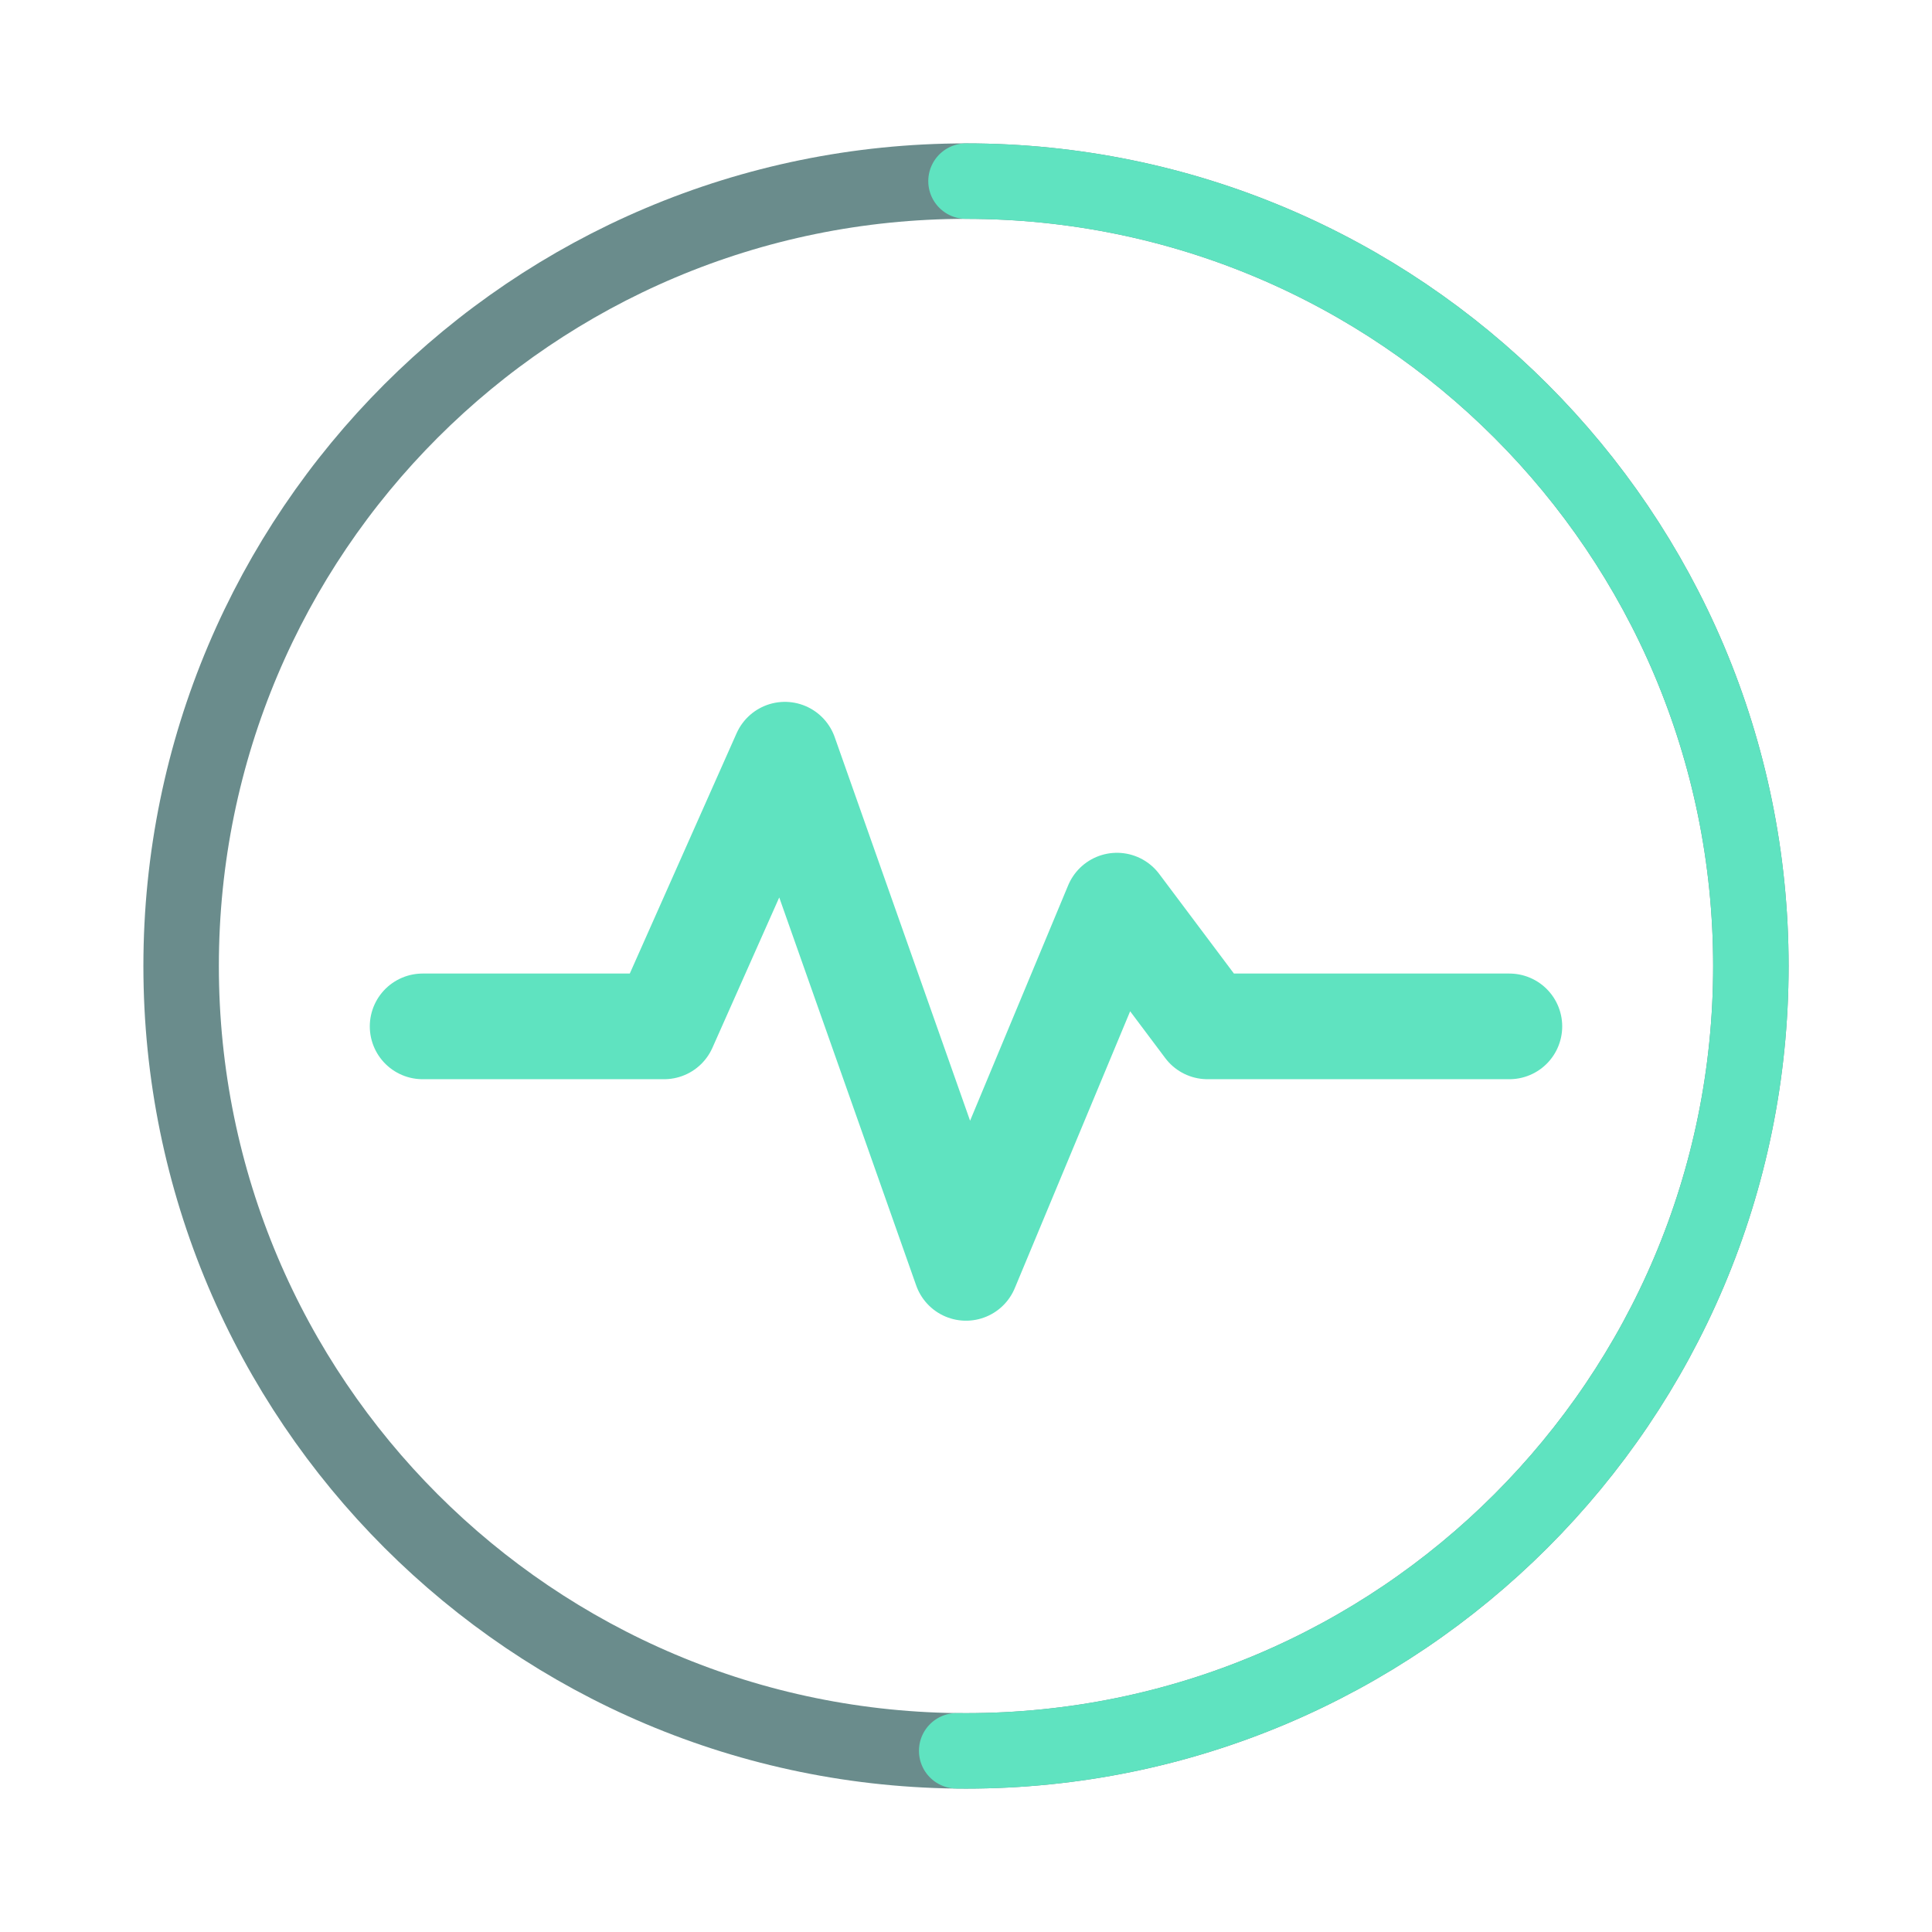
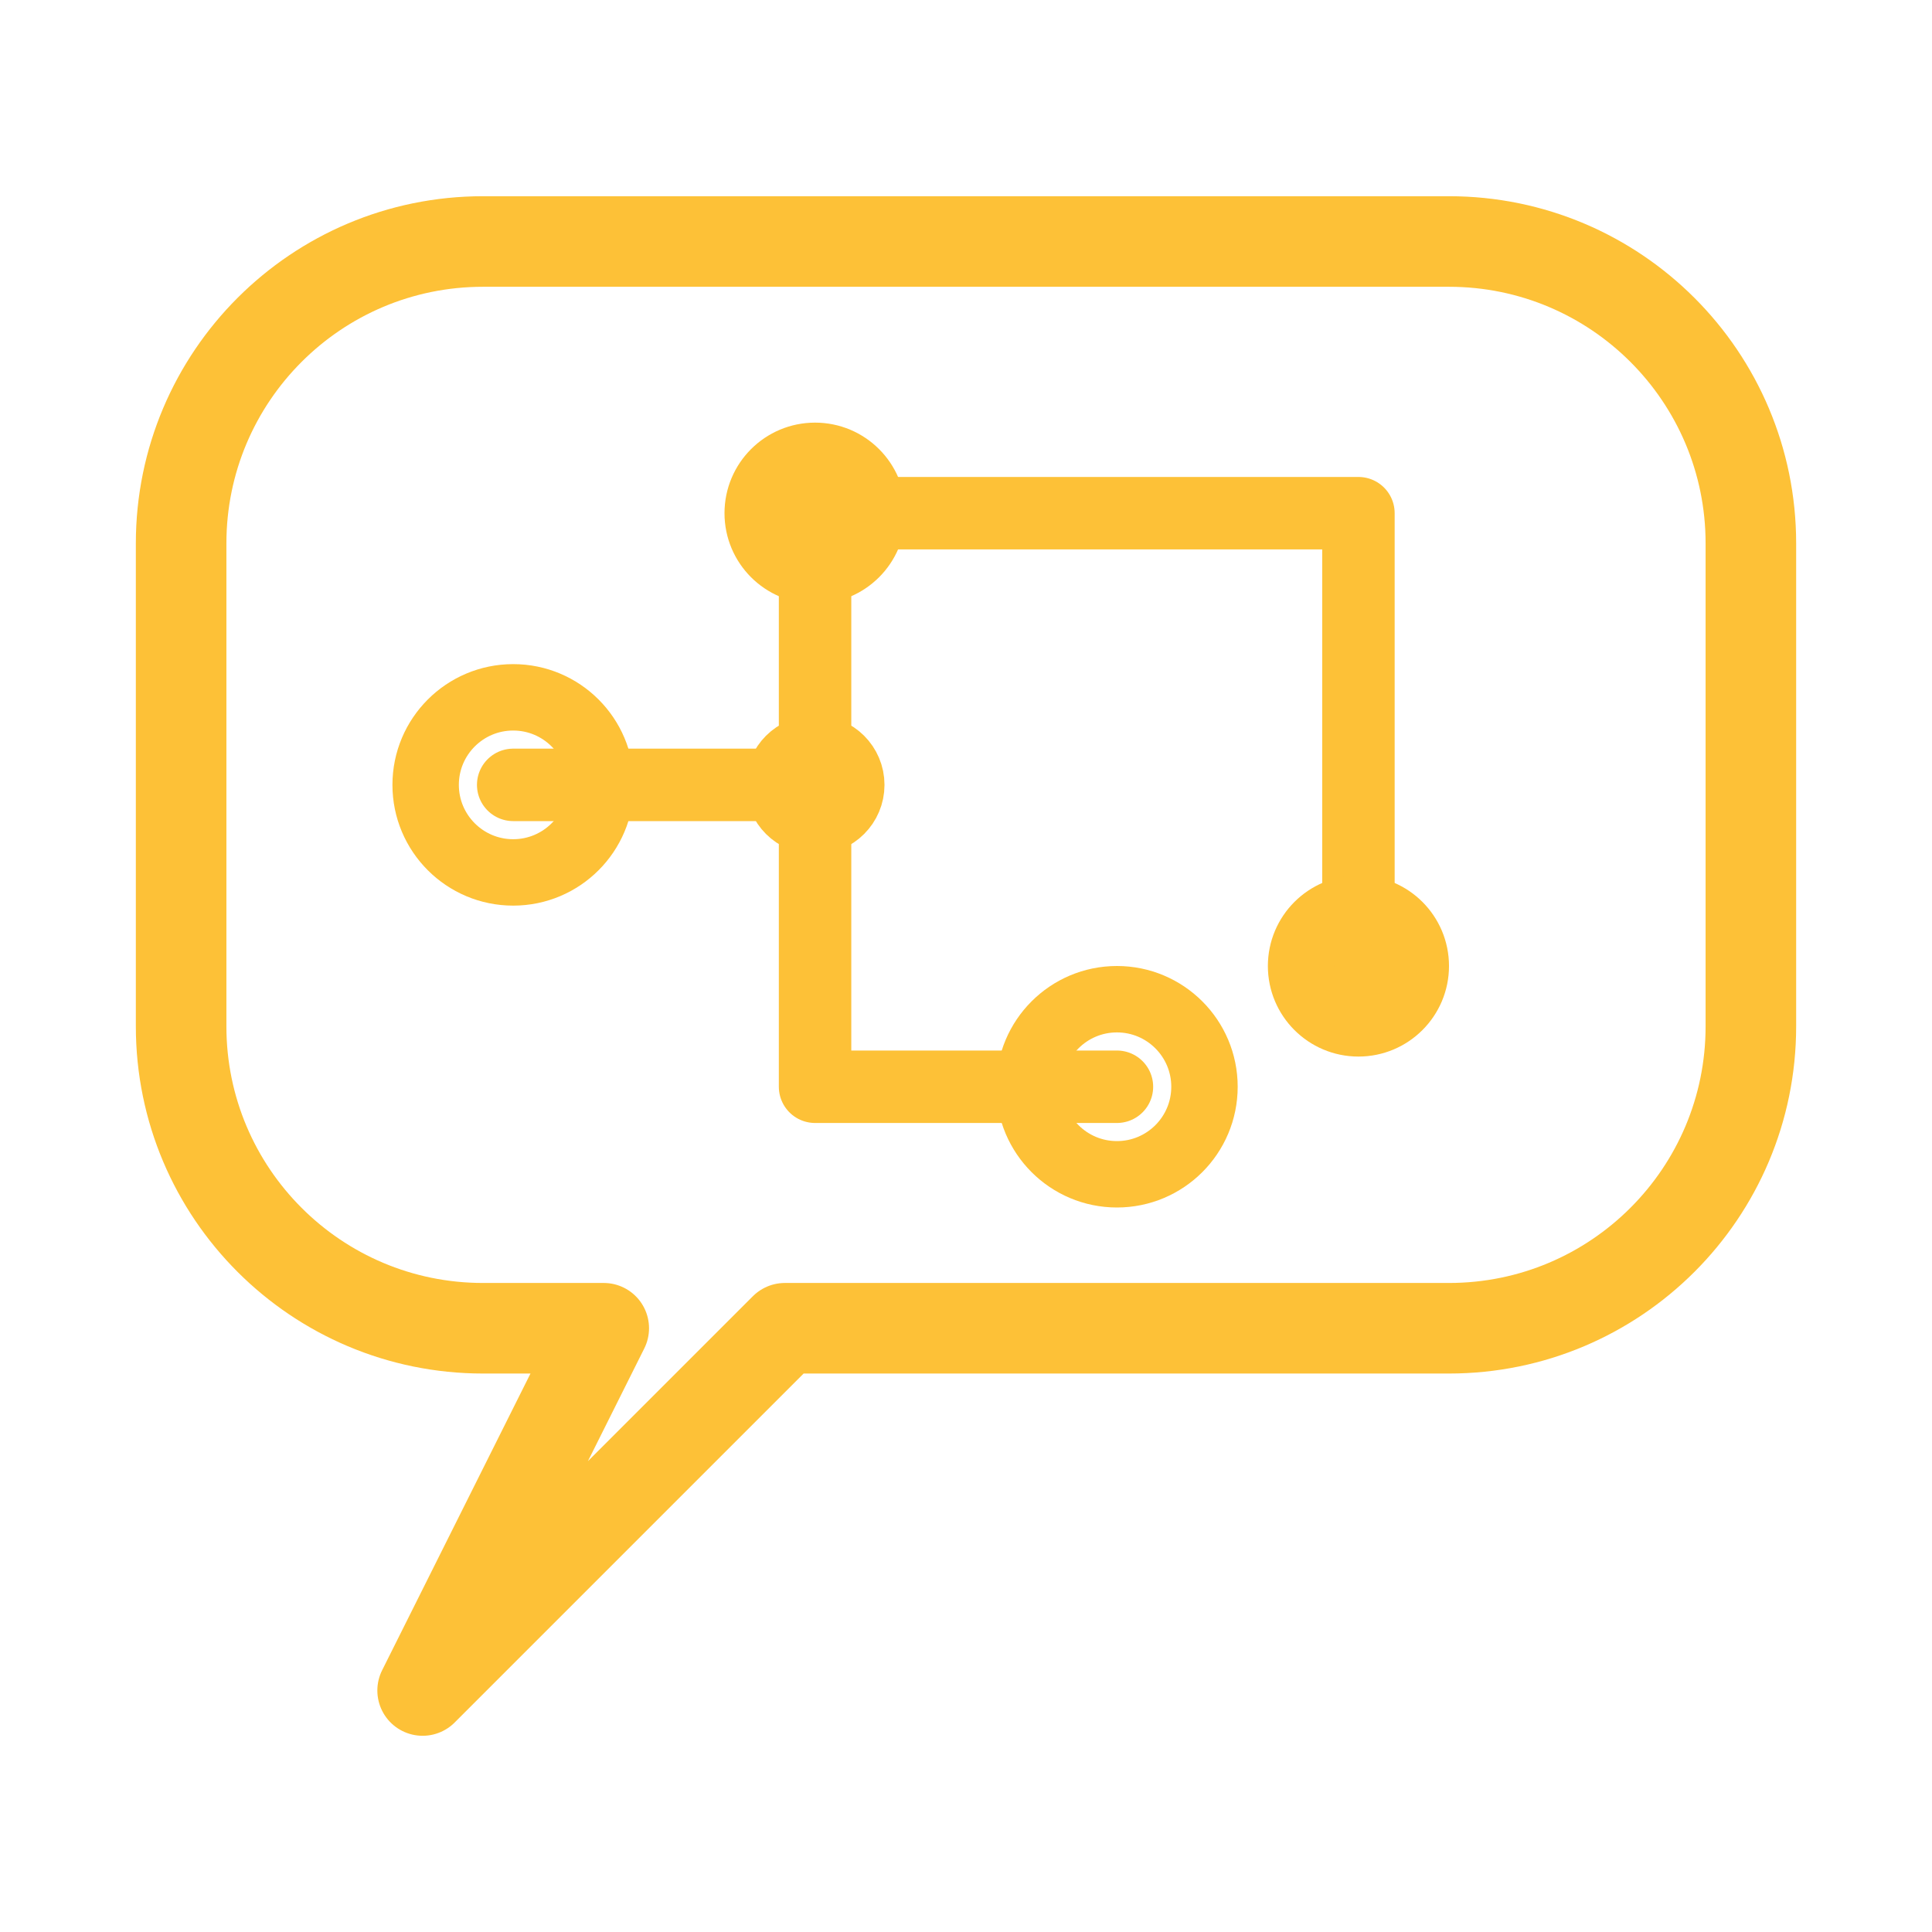
<svg xmlns="http://www.w3.org/2000/svg" width="64" height="64" viewBox="0 0 64 64" fill="none">
-   <circle cx="32" cy="32" r="26" fill="none" stroke="#6A8C8C" stroke-width="2.5" />
-   <circle cx="32" cy="32" r="26" fill="none" stroke="#5FE3C0" stroke-width="2.5" stroke-dasharray="82 200" stroke-linecap="round" transform="rotate(-90 32 32)" />
-   <path d="M14 34h8l4-9 6 17 5-12 3 4h10" fill="none" stroke="#5FE3C0" stroke-width="3.5" stroke-linecap="round" stroke-linejoin="round" />
+   <path d="M16 8H48A10 10 0 0 1 58 18V34A10 10 0 0 1 48 44H26L14 56L20 44H16A10 10 0 0 1 6 34V18A10 10 0 0 1 16 8Z" fill="none" stroke="#FDC137" stroke-width="3" stroke-linejoin="round" />
+   <g fill="none" stroke="#FDC137" stroke-width="2.4" stroke-linecap="round" stroke-linejoin="round">
+     <path d="M17 26H27V17H45V32" />
+     <path d="M27 26V36H37" />
+   </g>
+   <g fill="#FDC137" stroke="#FDC137" stroke-width="2.2">
+     <circle cx="17" cy="26" r="2.9" fill="none" />
+     <circle cx="37" cy="36" r="2.9" fill="none" />
+     <circle cx="27" cy="17" r="1.9" />
+     <circle cx="45" cy="32" r="1.9" />
+     <circle cx="27" cy="26" r="1.2" />
+   </g>
</svg>
